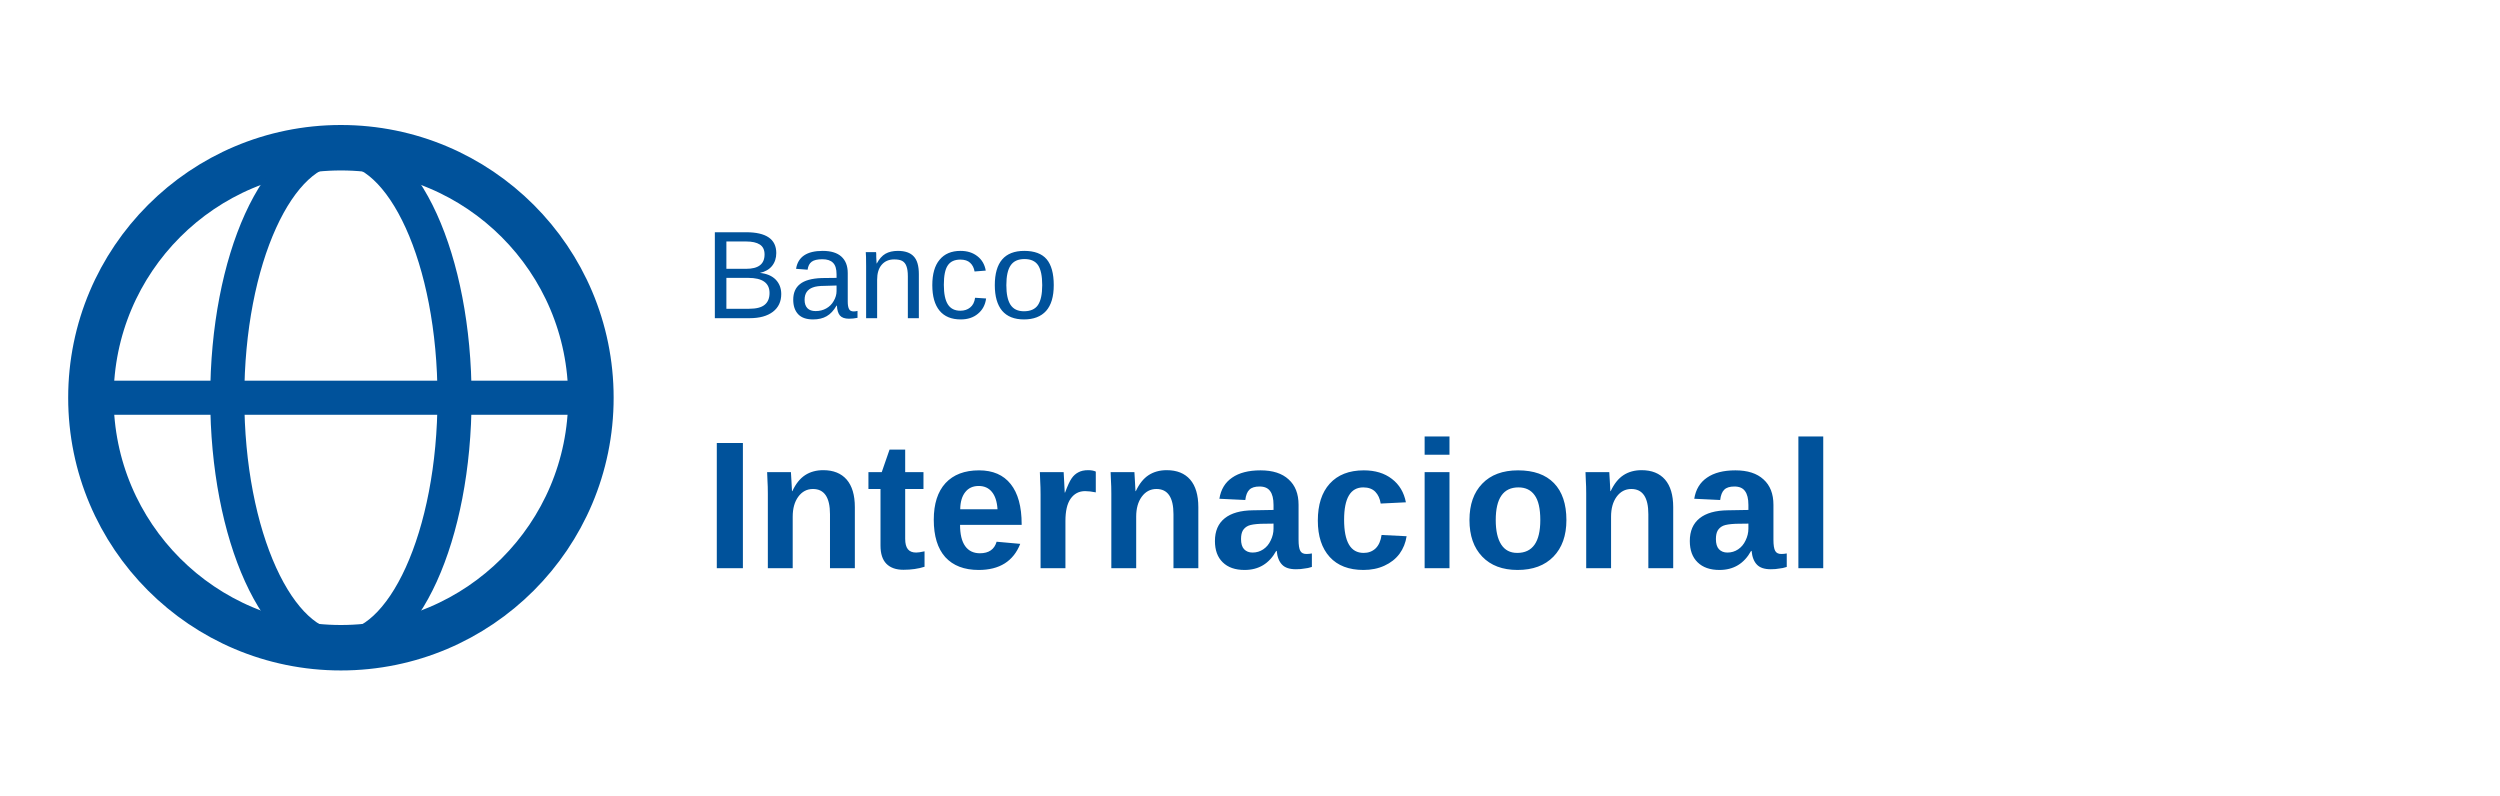
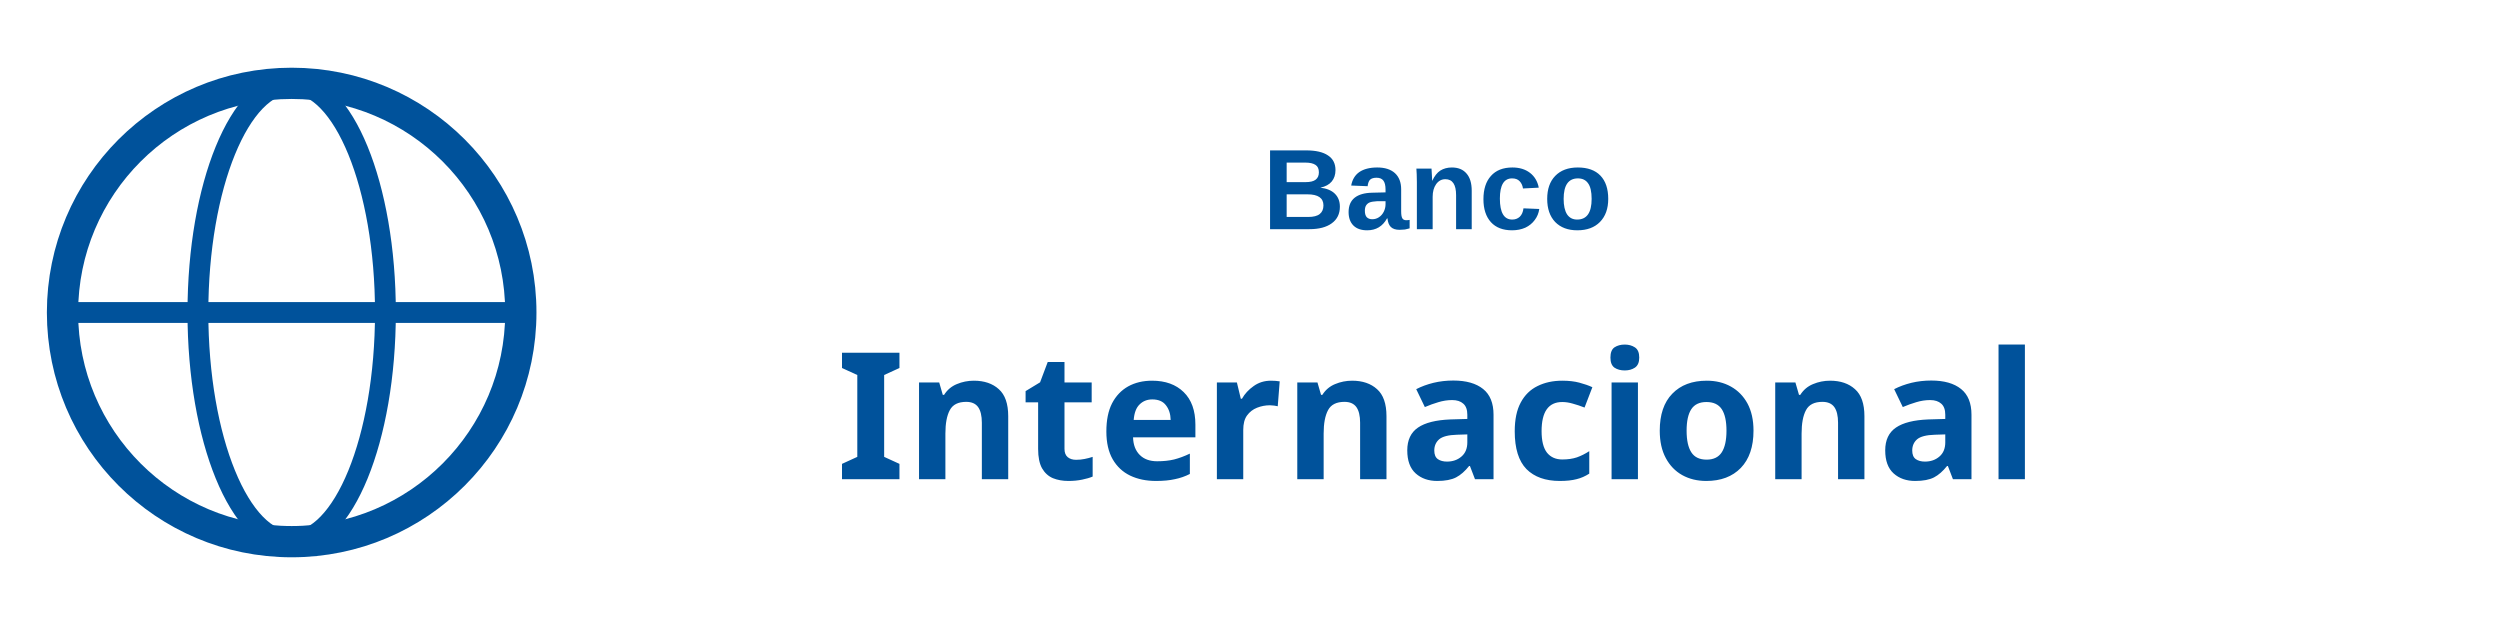
- <svg xmlns="http://www.w3.org/2000/svg" viewBox="0 0 220 70">
-   <circle cx="30" cy="35" r="22" fill="none" stroke="#00529B" stroke-width="4" />
-   <ellipse cx="30" cy="35" rx="10" ry="22" fill="none" stroke="#00529B" stroke-width="3" />
-   <line x1="8" y1="35" x2="52" y2="35" stroke="#00529B" stroke-width="3" />
-   <text x="62" y="28" font-family="Arial, sans-serif" font-size="11" fill="#00529B">Banco</text>
-   <text x="62" y="50" font-family="Arial Black, Arial, sans-serif" font-size="16" font-weight="900" fill="#00529B">Internacional</text>
+ <svg xmlns="http://www.w3.org/2000/svg" viewBox="0 0 240 60">
+   <circle cx="28" cy="30" r="22" fill="none" stroke="#00529B" stroke-width="3" />
+   <ellipse cx="28" cy="30" rx="9" ry="22" fill="none" stroke="#00529B" stroke-width="2" />
+   <line x1="6" y1="30" x2="50" y2="30" stroke="#00529B" stroke-width="2" />
+   <text x="138" y="22" text-anchor="middle" fill="#00529B" font-family="Arial, sans-serif" font-size="11" font-weight="bold">Banco</text>
+   <text x="138" y="46" text-anchor="middle" fill="#00529B" font-family="Arial Black, sans-serif" font-size="17" font-weight="900">Internacional</text>
</svg>
